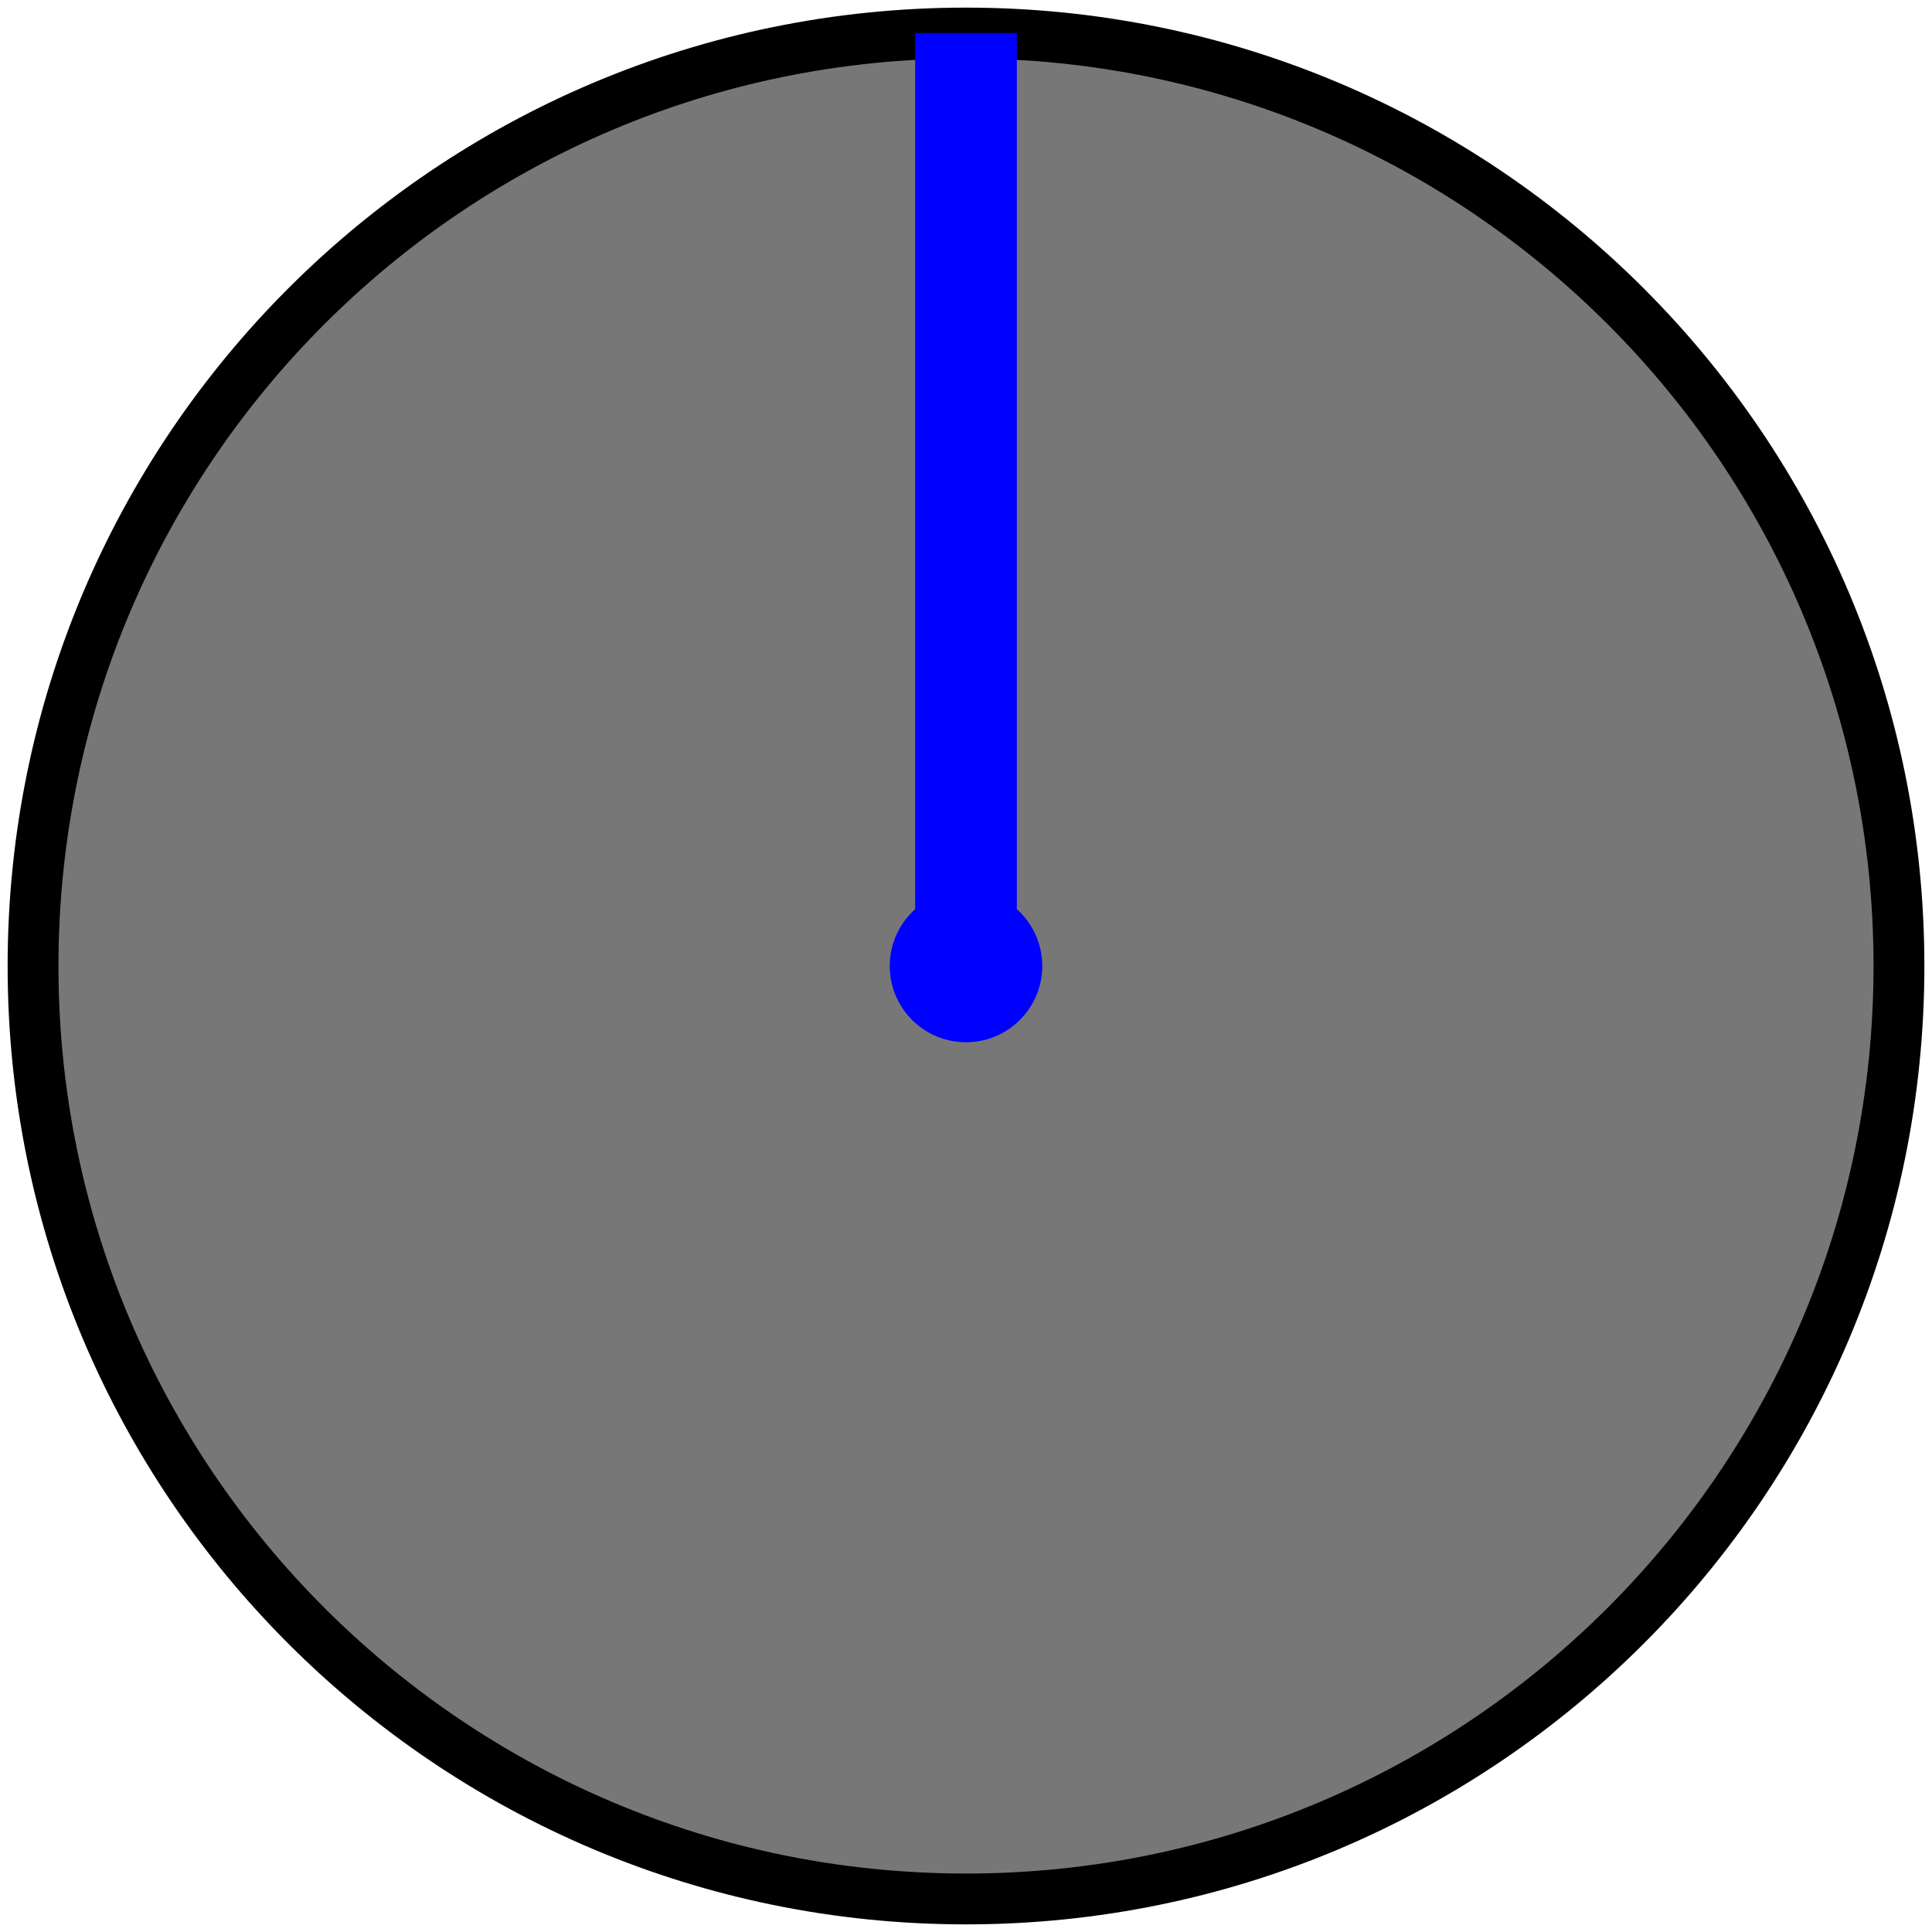
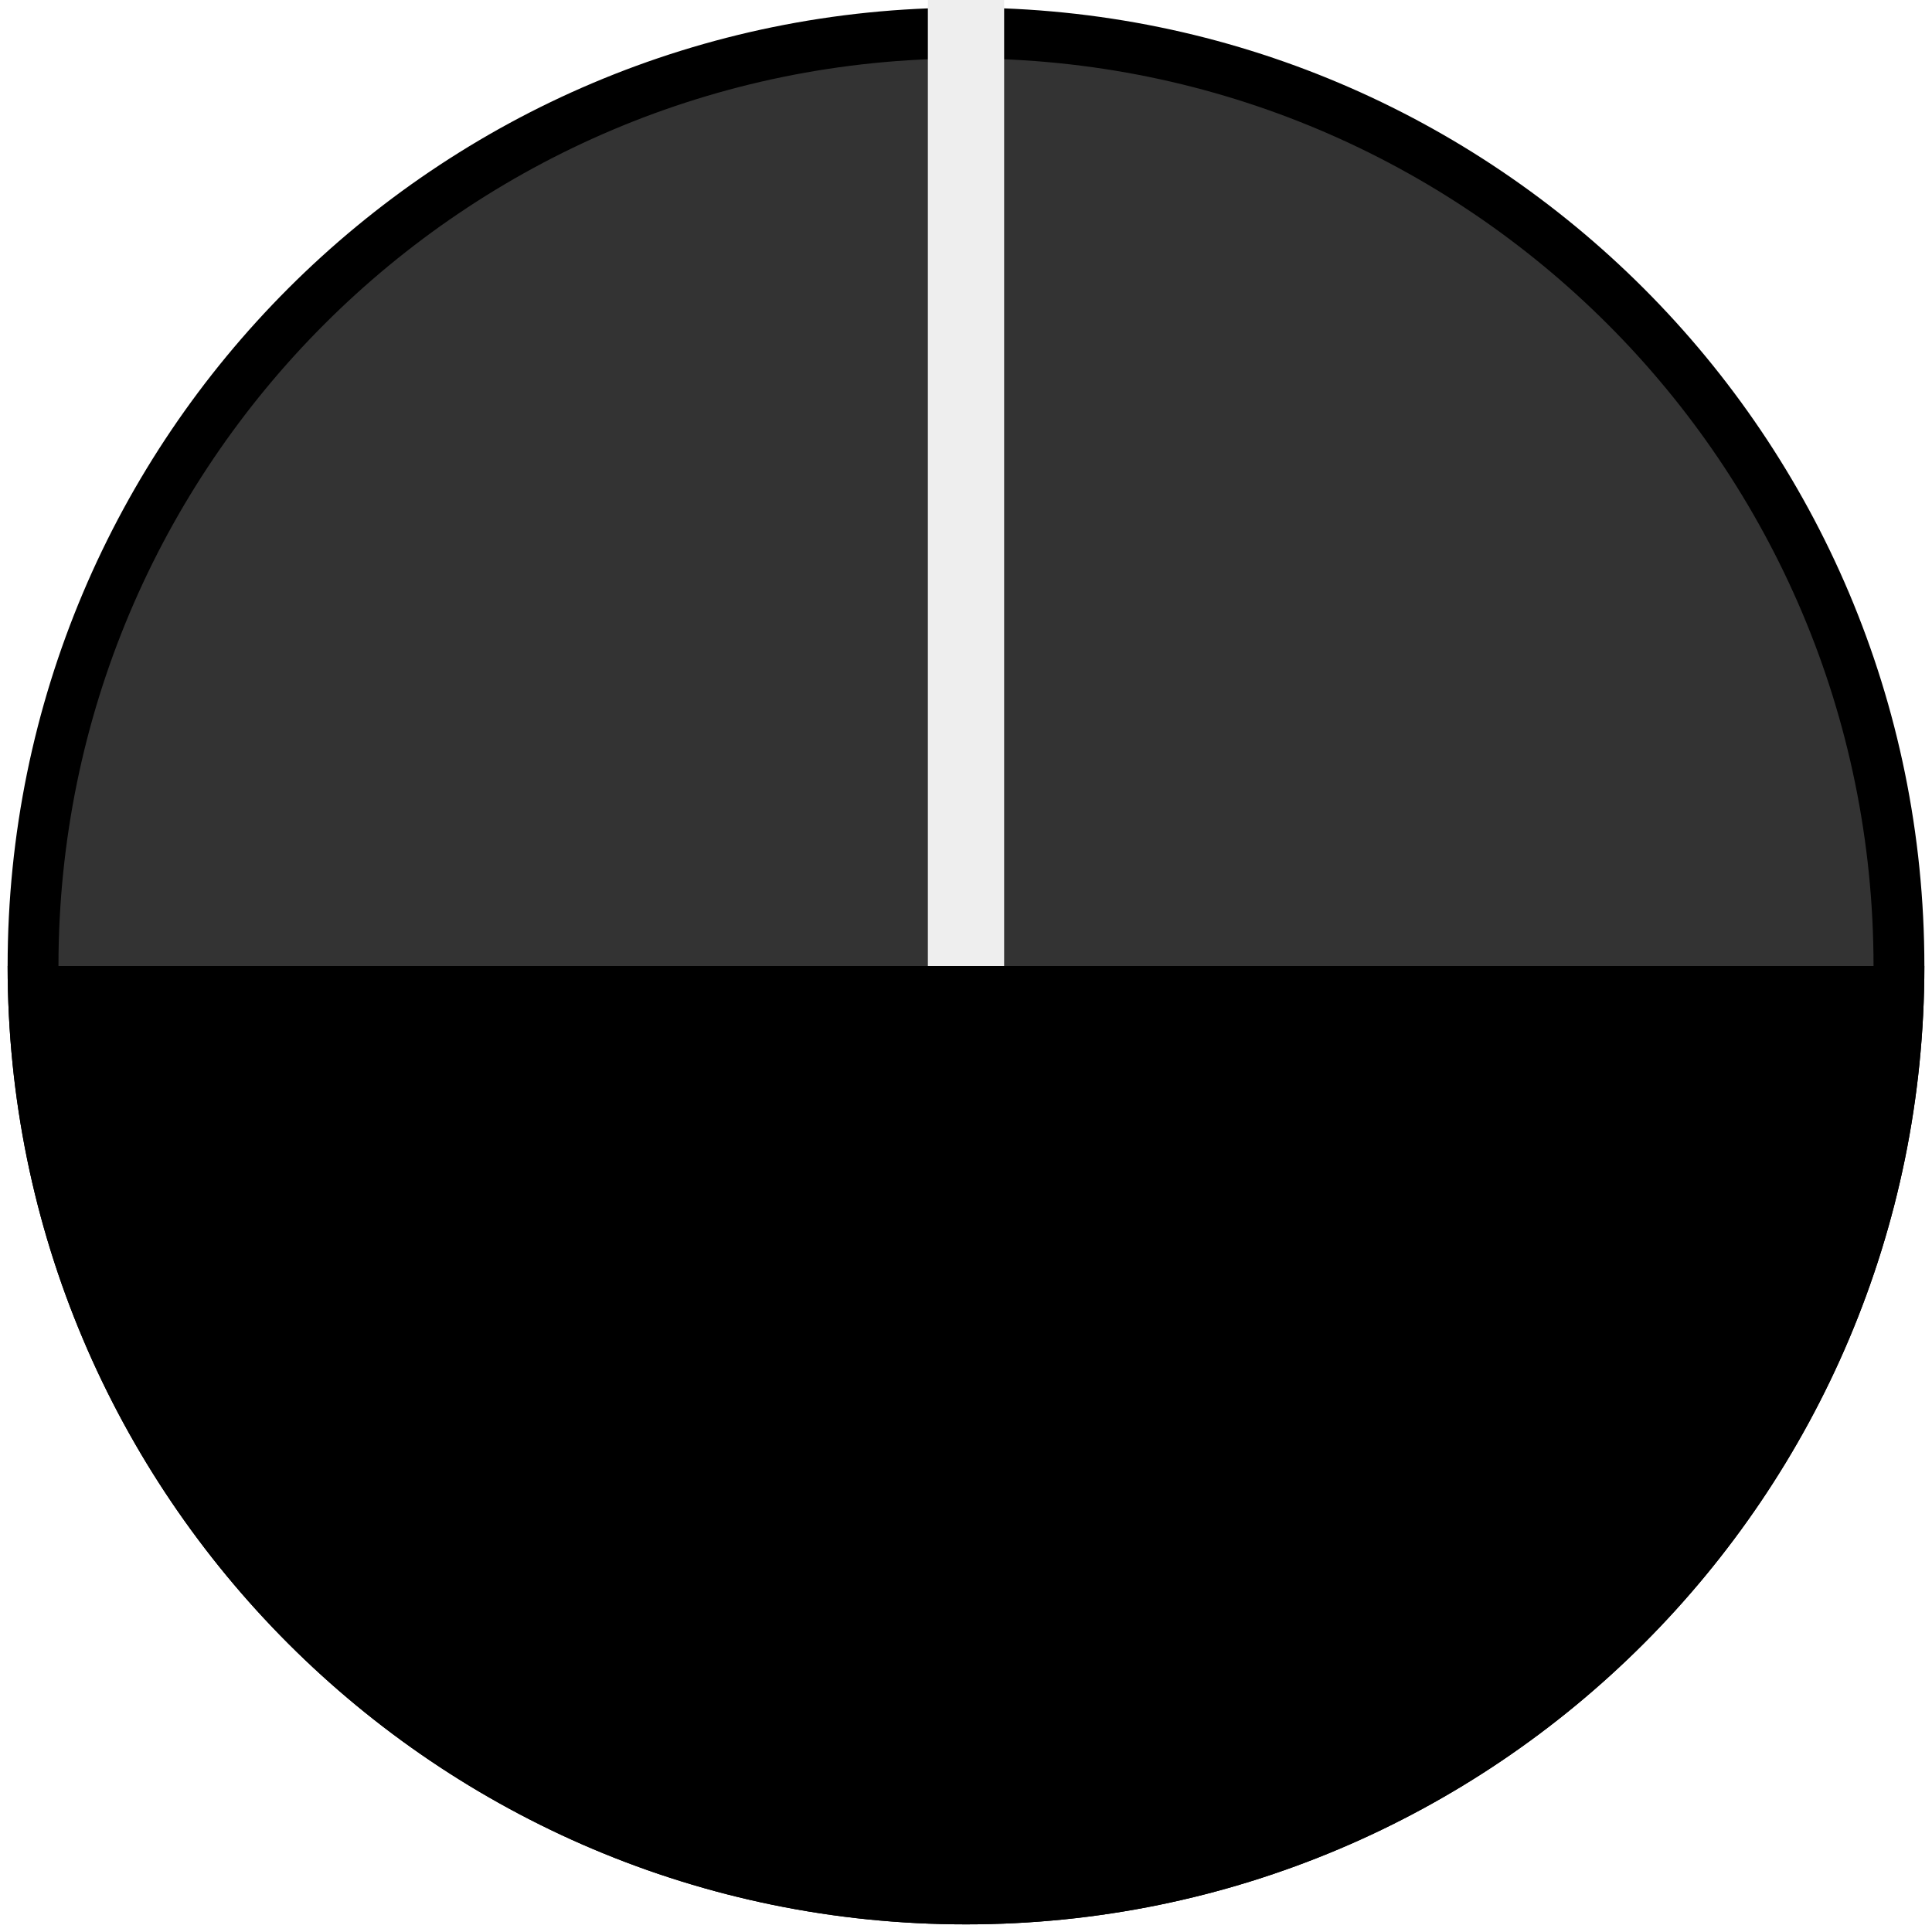
<svg xmlns="http://www.w3.org/2000/svg" viewBox="-19 -19 38 38" version="1.1">
-   <circle cx="0" cy="0" r="18.35" style="fill:#777777;stroke:#000000;stroke-width:1.0" />
-   <line x1="0" y1="0" x2="0" y2="-18.35" style="fill:none;   stroke:blue;   stroke-width:2.0" />
-   <circle cx="0" cy="0" r="1" style="fill:blue;   stroke:blue;   stroke-width:1.0" />
+   <circle cx="0" cy="0" r="18.35" style="fill:#333333;stroke:#000000;stroke-width:1.0" />
+   <path d="M-18.35,0 A1,1 0,0,0 18.35,0" style="fill:#000000;stroke:#000000;stroke-width:1.0" />
+   <line x1="0" y1="0" x2="0" y2="-19" style="fill:none; stroke:#eeeeee;stroke-width:1.5" />
</svg>
